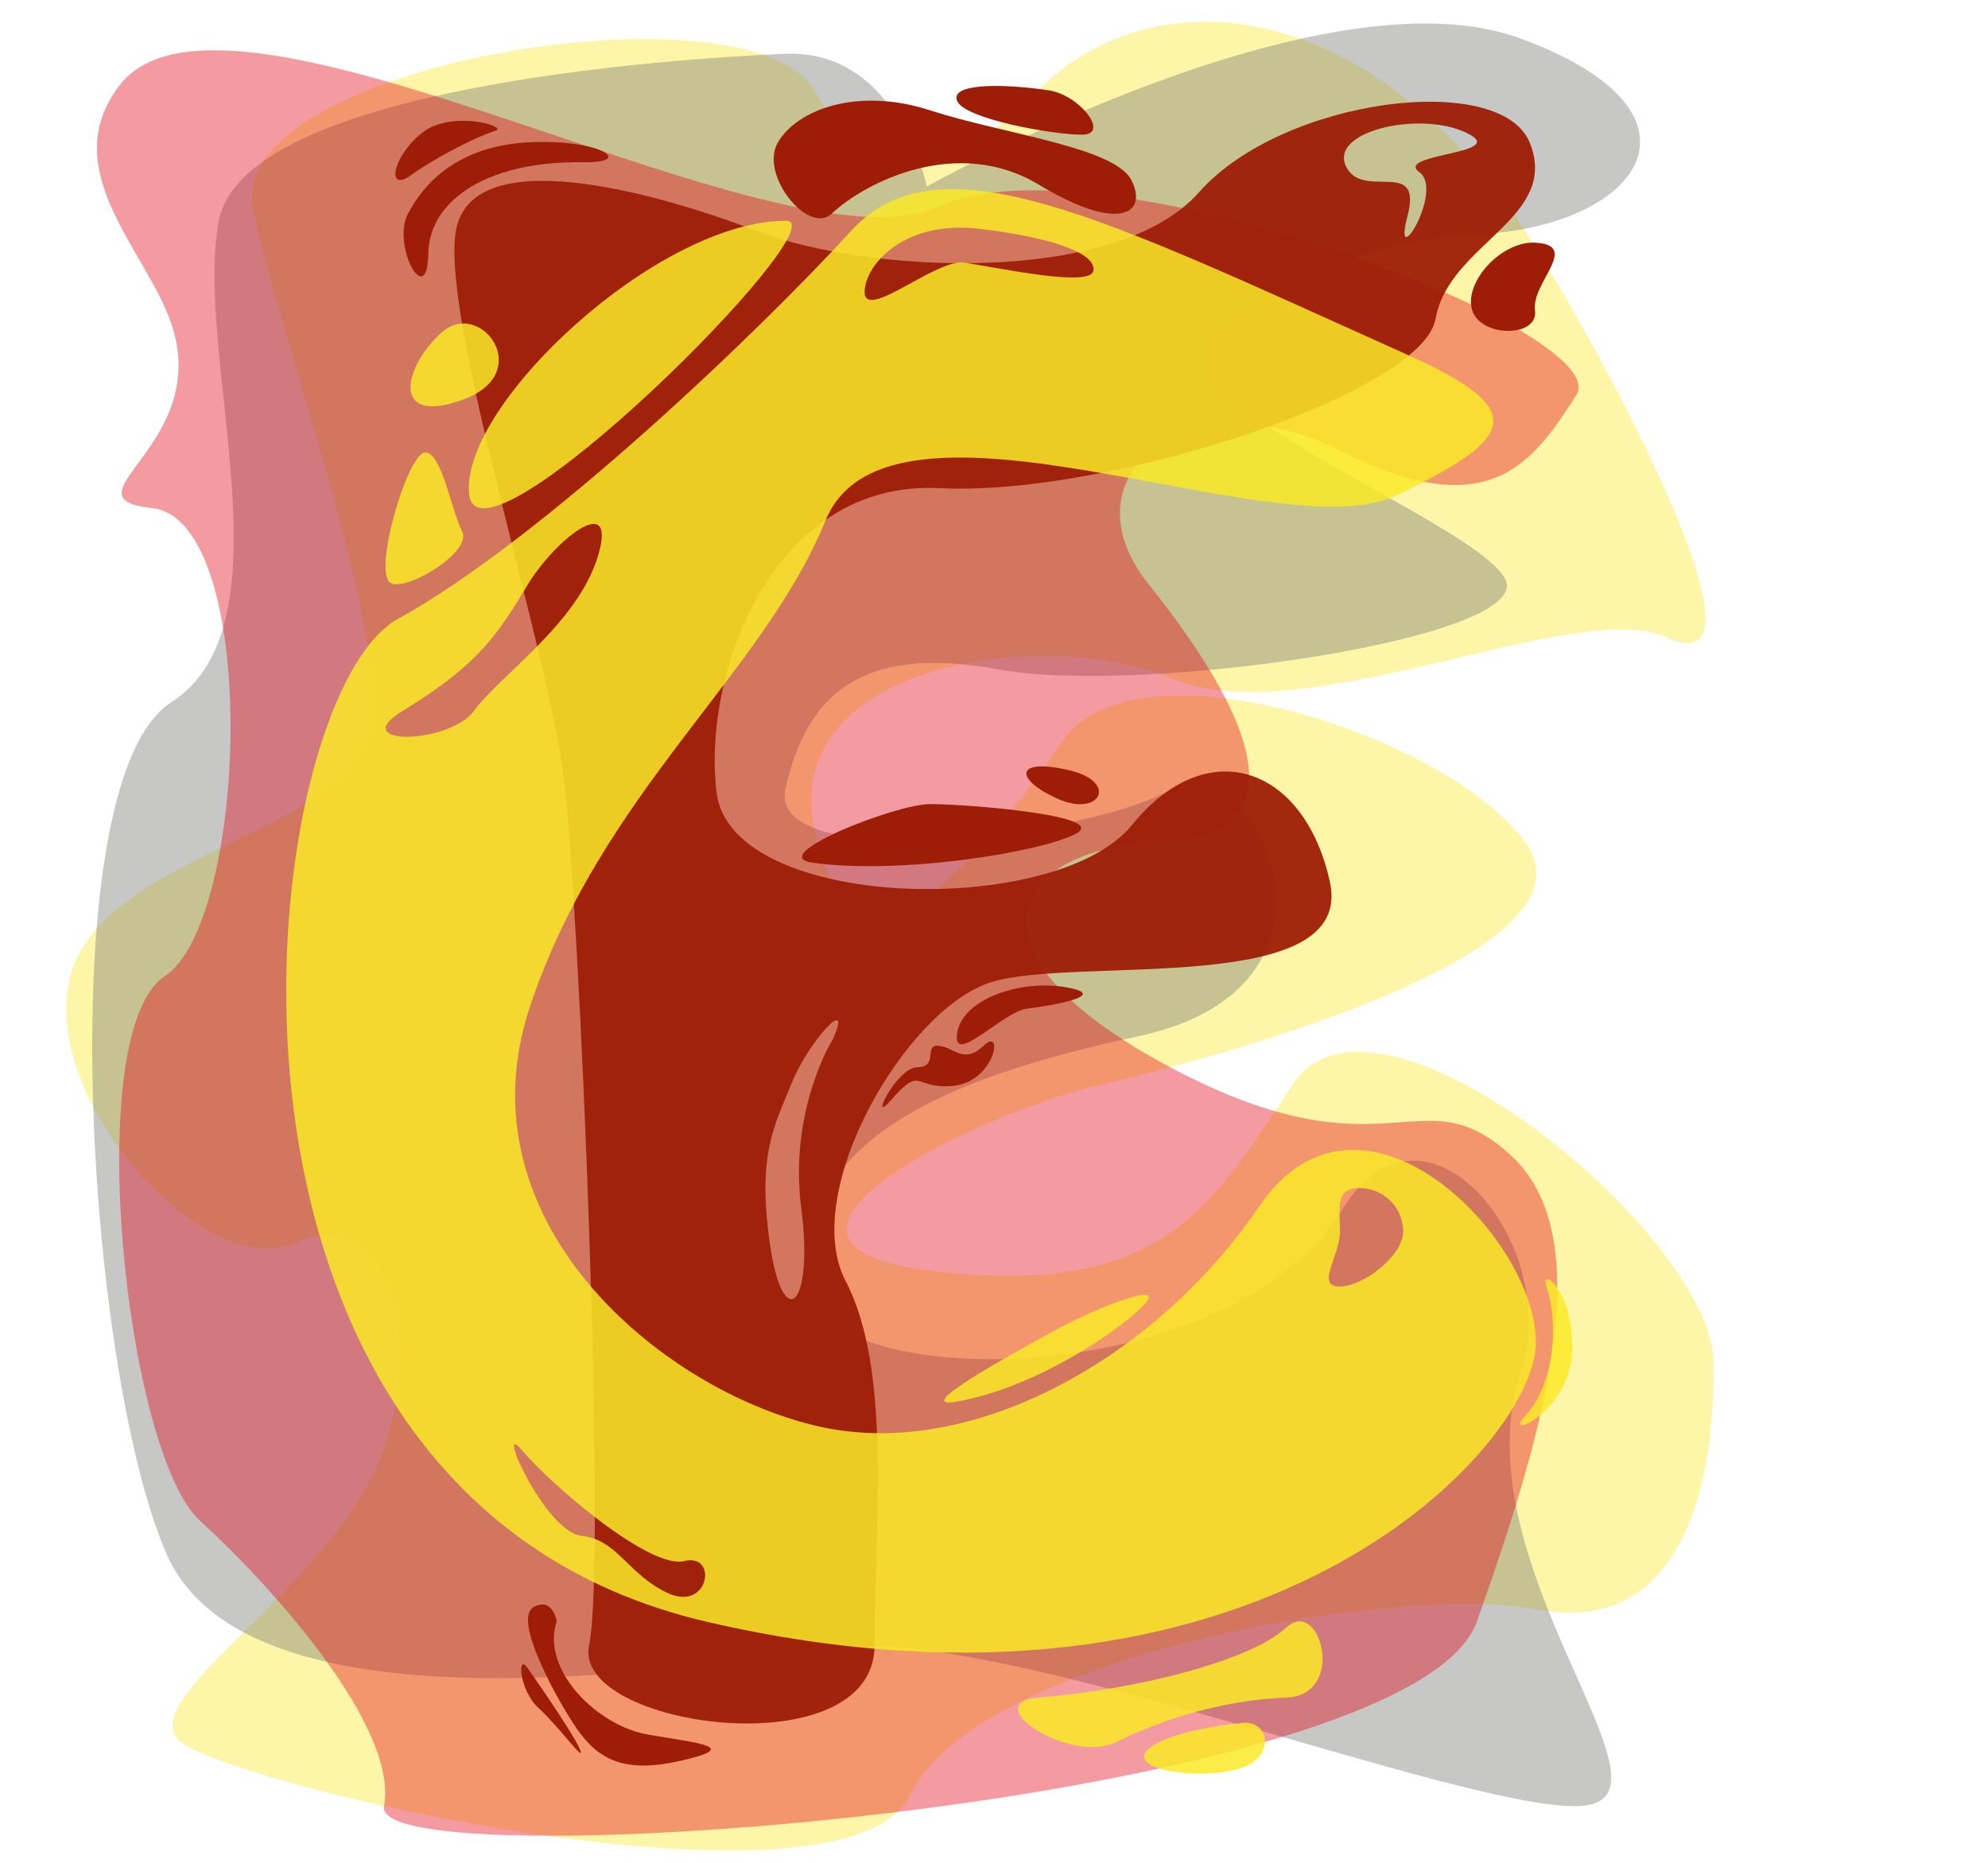
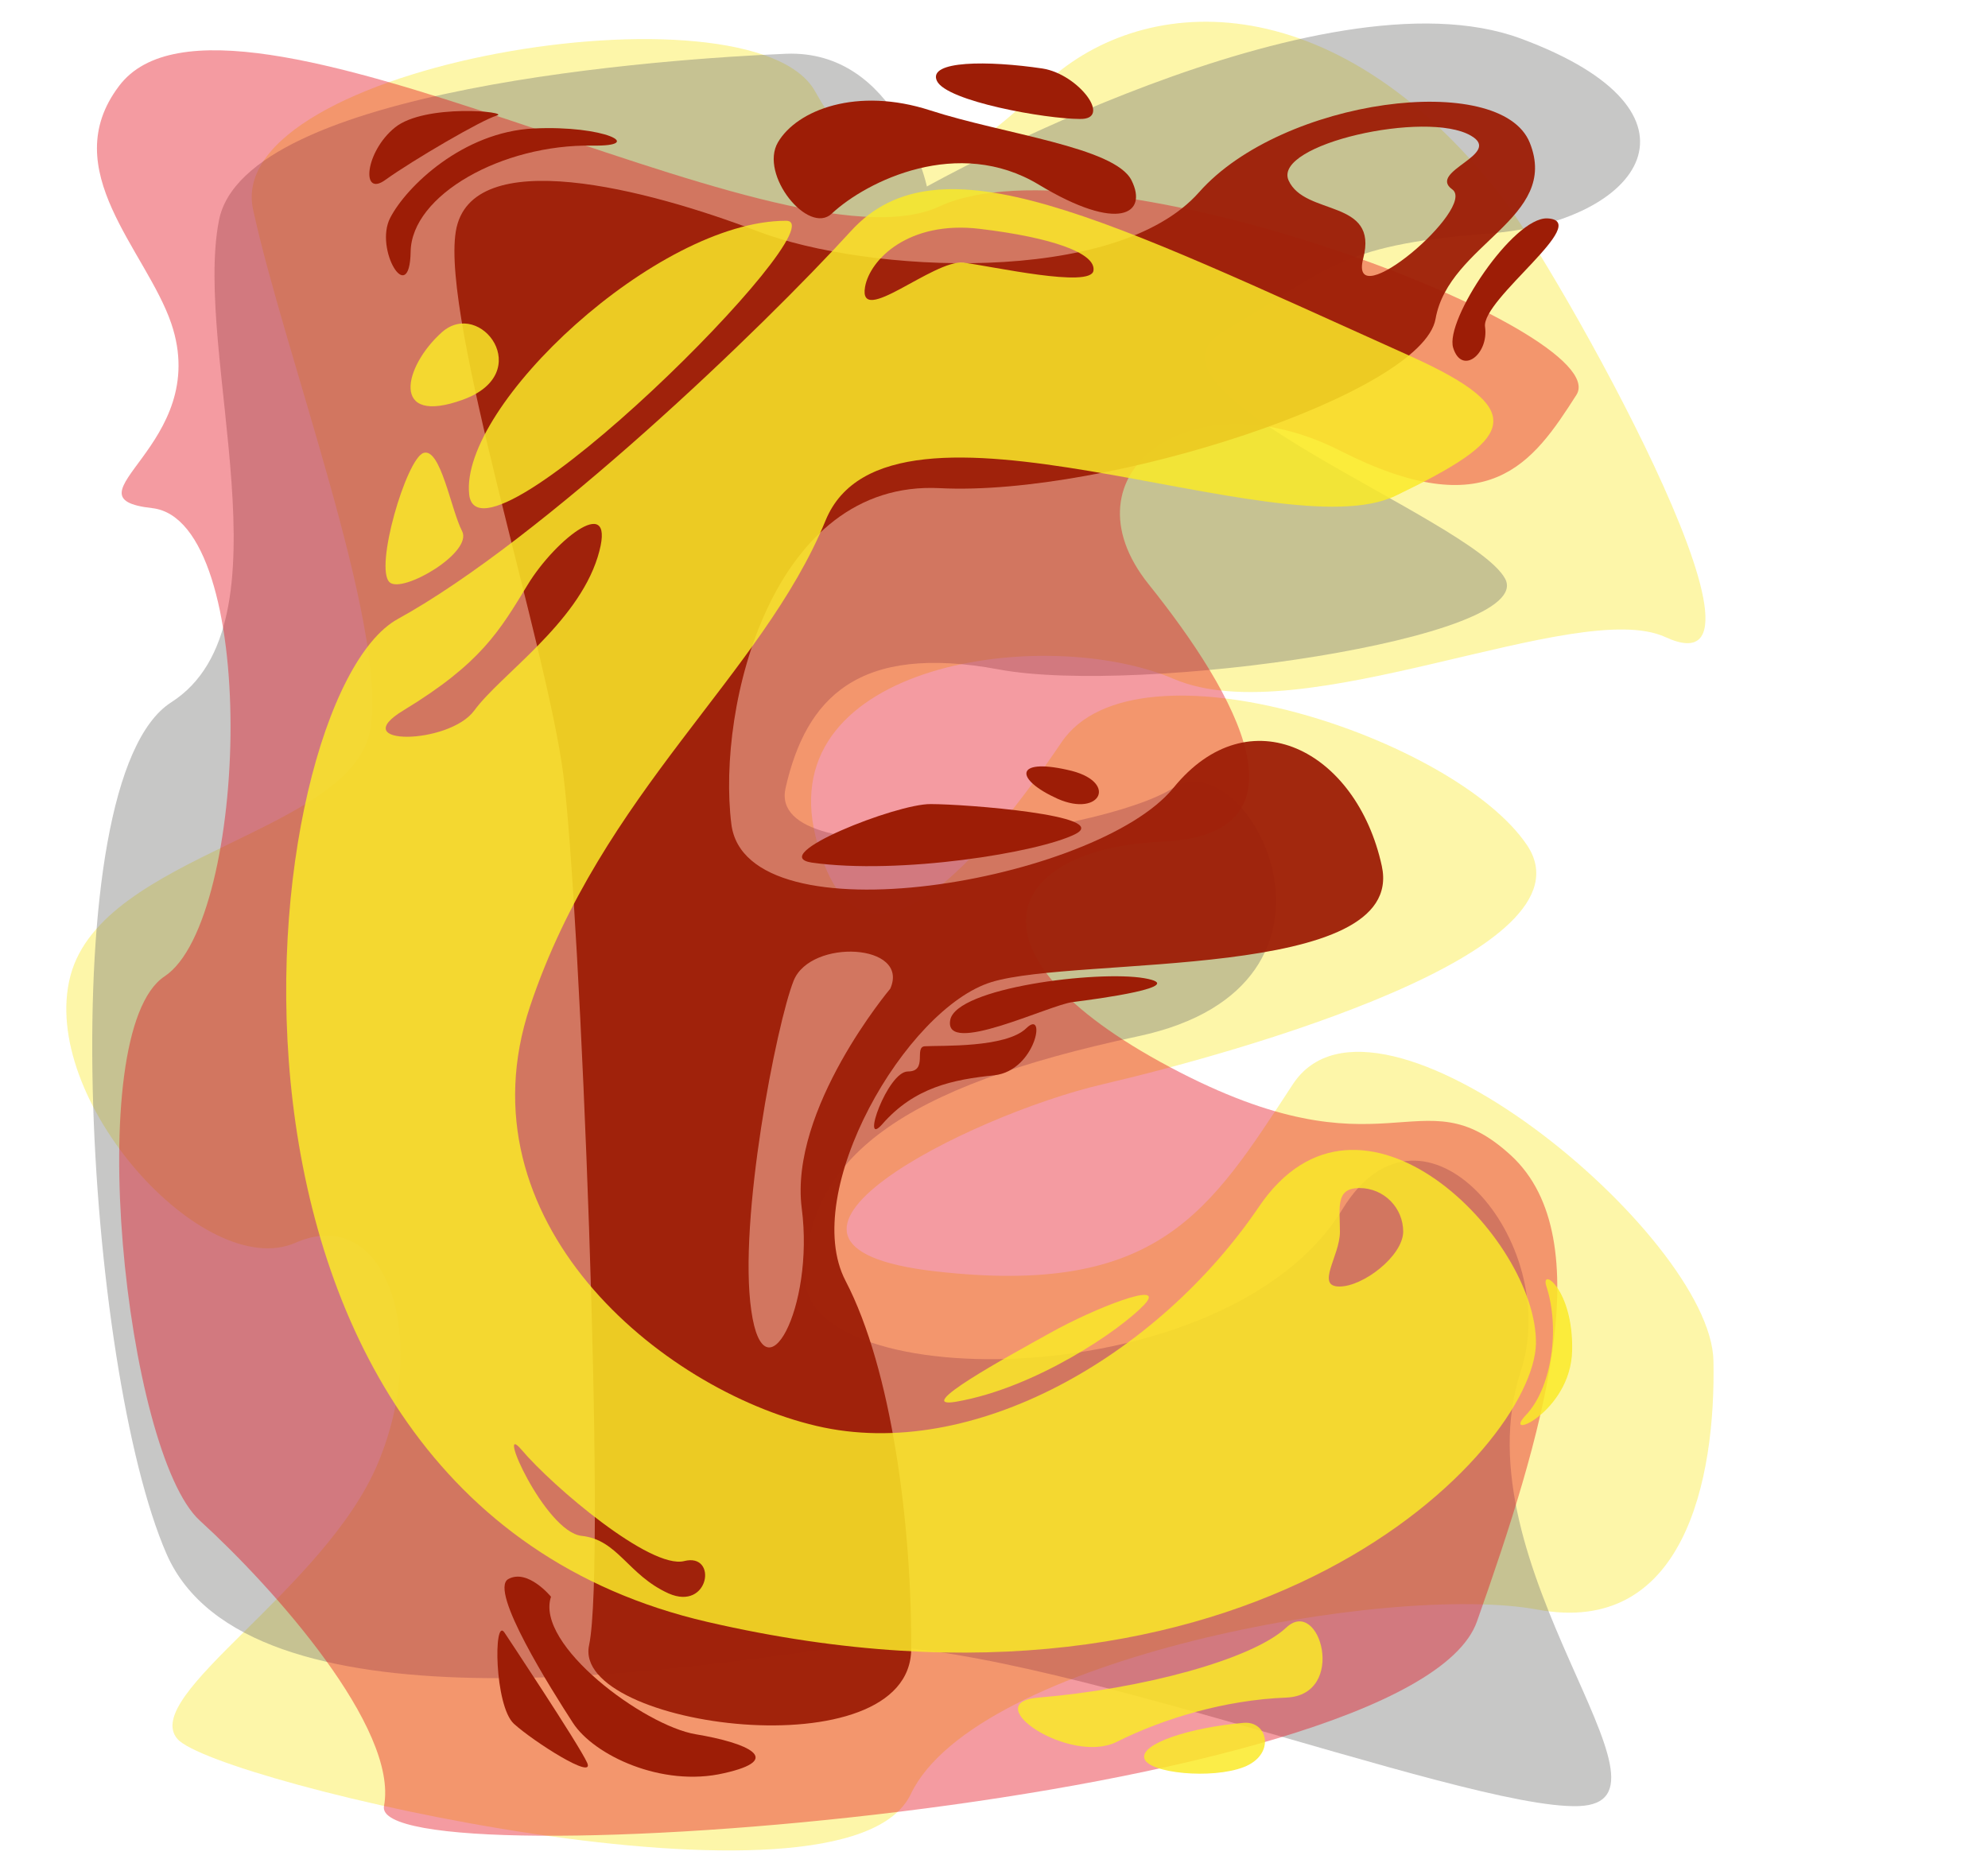
<svg xmlns="http://www.w3.org/2000/svg" version="1.1" id="Calque_1" x="0px" y="0px" viewBox="0 0 417.8 391.4" style="enable-background:new 0 0 417.8 391.4;" xml:space="preserve">
  <style type="text/css">
	.st0{opacity:0.4;fill:#F9E927;enable-background:new    ;}
	.st1{opacity:0.4;fill:#727271;enable-background:new    ;}
	.st2{opacity:0.4;fill:#E30613;enable-background:new    ;}
	.st3{fill:#9D1D06;}
	.st4{opacity:0.95;fill:#9D1D06;enable-background:new    ;}
	.st5{opacity:0.94;}
	.st6{opacity:0.9;}
	.st7{fill:#F9E927;}
	.st8{opacity:0.9;fill:#F9E927;enable-background:new    ;}
</style>
  <path class="st0" d="M360.1,286c-0.5-26.4-70.9-84.8-88.4-58.1s-28.1,44.7-75.2,39.3s6.9-32.7,35.2-39.3S336,200,320.9,177.6  s-82.1-44.8-97.8-21.6s-42.7,56.3-51.7,19.8s48.4-44.6,75.3-33.1s84.7-17.3,103.3-8.8c28.4,13.1-23.2-78.2-34.6-92.8  C279.8-4.4,239.2-1.6,219,18.2s-34.4,24.9-47.7,1S46.4,13.5,53.2,44.1C59.9,74.8,81.3,131,77.9,153s-56.3,26.3-63.1,52.1  s28.1,64.5,47.3,56.1s28.4,20,17.3,46.4s-50,48.8-42.1,57.9s140.5,40.2,154.1,11.6s101-44.5,131.7-38.8  C353.9,344,360.6,311.1,360.1,286z" />
  <path class="st1" d="M319.6,288.2c-13.4,41,36.6,90.5,12.2,91.4s-122-37.8-155.8-33.3s-124.1,19-141-19.7s-24.8-162.5,1-179  s4.6-73.2,10-101.2c5.3-28,94.9-34.1,119.2-35.1c23.4-0.9,29.6,27.9,29.6,27.9S277.7-7.4,319.6,8.1s25.5,38.6-6.9,41  s-34.2,8.2-55.6,20.6s52.3,39.3,59.2,51.9c6.9,12.6-76.9,24.6-106.4,19.1c-29.6-5.5-40.5,6-44.8,24.9c-4.3,18.8,65.7,10,81.5,0  s42.8,41.5-7.4,52.2s-69.6,25.6-70,50.6s89,25,112.9-14.2C299.1,226.4,328.5,261,319.6,288.2z" />
  <path class="st2" d="M331.3,83c8.5-13.4-100.6-55.1-133.9-39.6S47.5-12,25,18.1C11.7,35.7,30.8,52.7,36,68  c8.7,25.6-23.6,36.6-4,38.8c22.7,2.6,20.3,86.7,2.6,98.4S26.4,305.4,42,319.6s41.8,43.7,38.7,60c-3.1,16.3,216.1-0.3,229.7-38.8  s26.3-80.4,7.1-98s-25.9,5.8-71.6-18.5s-34.2-46-1.8-47.4s15.9-30.9-2.7-54.1s8.9-44,40.2-28.1S322.1,97.4,331.3,83z" />
  <g>
    <path class="st3" d="M170.6,181.3c18.4,2.6,47.7-2.1,55.4-6c7.7-3.9-23-6.3-30.4-6.3C188.4,168.9,160.9,179.8,170.6,181.3z" />
    <path class="st3" d="M224.3,161.8c-11.1-2.5-11.1,2-2,6.1C231.4,171.9,235.2,164.1,224.3,161.8z" />
    <path class="st3" d="M174.8,44.9c7.4-6.9,26.6-16.3,43.5-6.1s23,6.1,19.5-0.9s-26.9-9.7-42.3-14.7s-28-0.1-32,6.7   S169.9,49.5,174.8,44.9z" />
-     <path class="st3" d="M220.5,19c-9.9-1.5-21.1-1.5-19.3,2.3c1.7,3.7,19.9,7,26.1,7C233.4,28.4,227.1,20.1,220.5,19z" />
-     <path class="st3" d="M322.6,51c-7.2-0.3-15,8.4-13.2,14.2s14,5.8,13.2,0S332.3,51.5,322.6,51z" />
-     <path class="st3" d="M122.4,34.1c-19-0.3-32.2,7.4-32.4,19.3s-7.7-1.8-4.3-8.4s10.7-14.4,25.6-15.1S133.7,34.3,122.4,34.1z" />
-     <path class="st3" d="M86.4,36.8c5.7-4.1,14.7-8.5,17.7-9.3c3-0.8-9.2-4.6-15.5,0.5S81.2,40.6,86.4,36.8z" />
-     <path class="st3" d="M117,340.8c-3.4,10.1,8.5,22,19.3,23.8s19.6,2.6,6.6,5.5c-13,3-18.1-1.2-22.5-8s-12.4-21.9-8.3-24.3   C116.2,335.5,117,340.8,117,340.8z" />
-     <path class="st3" d="M110.9,350.6c0,0,9.2,13.1,10.9,16.9s-4.4-4.7-8.6-8.5C109.1,355.3,108.6,347.3,110.9,350.6z" />
-     <path class="st3" d="M201.2,216.9c1.2-6.8,13-11.1,22.8-9.4s-3.2,3.9-8.2,4.5S199.8,224.6,201.2,216.9z" />
-     <path class="st4" d="M321.5,30c-6.1-15.2-52-9.4-69.5,10.4s-69.8,17-92.8,8.2s-60.3-18.6-63.4,0s19.1,86.9,22.6,114.3   s9.1,165.6,5.4,182.9s60,26.1,60,0c0.1-26.1,3.6-58-6.1-76.6c-9.7-18.6,12.7-57.3,30.7-62.8s76.4,3.3,71.1-21   c-5.3-24.3-25.7-31.6-41.6-12s-84.2,18.2-87.3-6.8s11.8-65.8,46.9-64S299,82.7,301.7,67C304.5,51.2,327.9,45.9,321.5,30z    M166.4,227.6c3.6-8.9,12.9-18.8,8.7-9.3c0,0-9.4,14.8-6.7,35.7s-3.9,26.4-6.6,7.4C159.1,242.4,162.8,236.6,166.4,227.6z    M298.3,36.2c5.3,3.8-5.8,21.8-2.5,9.2s-9.6-3-13-10.6c-3.3-7.6,17-11.8,26.3-6.4C316,32.4,293,32.4,298.3,36.2z" />
-     <path class="st3" d="M196.8,219.8c3.3-0.2,5.6,4.2,9.9,0c4.3-4.2,2.5,7.4-6.2,8.4c-8.7,0.9-6.6-4.6-13.4,3.2   c-4.6,5.2,1.4-7.1,5.7-7.1S194.4,219.9,196.8,219.8z" />
+     <path class="st3" d="M219.1,14.4c-11.4-1.7-24.2-1.7-22.2,2.6c2,4.3,22.9,8,30,8C233.9,25.2,226.7,15.6,219.1,14.4z" />
+     <path class="st3" d="M325.2,45.9c-7.2-0.3-21.6,21.4-19.8,27.2s7.5,1.4,6.7-4.4S334.9,46.4,325.2,45.9z" />
+     <path class="st3" d="M124.5,30.6c-19-0.3-38,10.4-38.2,22.3s-7.7-0.5-4.3-7.1S97.3,27.7,112.2,27S135.8,30.8,124.5,30.6z" />
+     <path class="st3" d="M81,37.8c5.7-4.1,20.4-12.7,23.4-13.5c3-0.8-15.1-2.6-21.4,2.5S75.8,41.6,81,37.8z" />
+     <path class="st3" d="M115.8,335.6c-3.4,10.1,19.6,27.1,30.4,28.9s18.9,5.3,5.9,8.2c-13,3-27.3-3.8-31.7-10.6s-17.7-27.8-13.6-30.2   C110.9,329.6,115.8,335.6,115.8,335.6z" />
+     <path class="st3" d="M106,343.1c0,0,15.7,23.6,17.4,27.4s-11.2-4.4-15.4-8.2C103.9,358.5,103.7,339.8,106,343.1z" />
+     <path class="st3" d="M199.7,214.4c1.2-6.8,31-10.5,40.8-8.8s-10,4.4-15,5S198.3,222.1,199.7,214.4z" />
+     <path class="st4" d="M321.5,30c-6.1-15.2-52-9.4-69.5,10.4s-69.8,17-92.8,8.2s-60.3-18.6-63.4,0s19.1,86.9,22.6,114.3   s9.1,165.6,5.4,182.9s67.7,26.8,67.7,0.7c0.1-26.1-4.1-58.7-13.8-77.3c-9.7-18.6,12.7-57.3,30.7-62.8s87.3-0.1,82-24.4   c-5.3-24.3-27.9-36-43.8-16.4s-89.8,32.6-92.9,7.6s8.7-72.4,43.8-70.6S299,82.7,301.7,67C304.5,51.2,327.9,45.9,321.5,30z    M166.8,206.1c3.6-8.9,24.5-7.8,20.3,1.7c0,0-21.3,25.3-18.6,46.2s-7.9,40.5-10.6,21.5C155.1,256.5,163.2,215.1,166.8,206.1z    M305.2,39.8c5.3,3.8-22,27.1-18.7,14.5s-12.3-8.8-15.7-16.4c-3.3-7.6,29-14.8,38.3-9.4C316,32.4,299.9,36,305.2,39.8z" />
+     <path class="st3" d="M194.4,219.9c3.3-0.2,17,0.4,21.3-3.8c4.3-4.2,2,8.9-6.7,9.9c-8.7,0.9-16.8,2.5-23.6,10.3   c-4.6,5.2,1.1-11.1,5.4-11.1S192,220,194.4,219.9z" />
  </g>
  <g class="st5">
    <g class="st6">
      <path class="st7" d="M165.2,46.4c-27.1,0-68.6,38.9-66.6,57.5S176.9,46.4,165.2,46.4z" />
      <path class="st7" d="M81.9,122.4c2.7,2.4,17.6-6.3,15.2-10.8c-2.3-4.4-4.5-17.6-8.1-16.4S78.6,119.5,81.9,122.4z" />
      <path class="st7" d="M218.2,356.8c21.8-1.8,44.9-8,52.1-14.7c7.1-6.7,12.9,14.2,0,14.7s-25.8,4.4-35.6,9.3    C224.9,371,205.3,357.9,218.2,356.8z" />
      <path class="st7" d="M261.4,362.1c-11.5,1-21.8,4.4-20.9,7.5s14.2,4.4,20.9,1.8C268.1,368.8,266.5,361.7,261.4,362.1z" />
      <path class="st7" d="M201,294.6c16.7-2.9,34.5-15.1,39.5-20.4c4.9-5.3-10.6,0.8-19.7,5.9C211.6,285.2,191.3,296.3,201,294.6z" />
      <path class="st7" d="M97.3,84c-15.4,5.6-12.5-7-4.4-14.2C101,62.7,112.7,78.4,97.3,84z" />
      <path class="st7" d="M325,270.4c2.9,8.9,1.1,21.3-4.3,27s9.4-0.5,9.7-13.5C330.7,270.9,323.6,266.1,325,270.4z" />
    </g>
    <path class="st8" d="M264.6,253.6c-21.3,31.4-60.2,53.8-93,46.1s-75.3-43.1-60.2-88.2s48.8-69.6,62.1-102.1s95.3,6.6,119.8-5.2   s29-17.7,3-29.4C232,45.9,197.4,28.1,178.8,48.6c-18.6,20.4-64.7,64.7-95.2,81.5s-50,184.2,65.1,210.8s173.6-36.3,174.1-58.5   C323.1,260.3,285.9,222.2,264.6,253.6z M181.8,60.3c1-5.7,9.1-14,24.1-12.2c15.1,1.8,24.5,5.1,23.9,8.8s-21.1-0.9-27.3-1.7   C196.2,54.5,180.3,68.9,181.8,60.3z M99.7,149.3c-5.3,7.3-27.3,7.5-14.9,0c16.3-9.9,20.2-16.7,26.1-26.4s19.1-20,14.7-5.8   C121.2,131.2,105.1,141.9,99.7,149.3z M140.5,334.9c-8.6-3.9-10.6-11.3-18.3-12.1c-7.7-0.9-18.2-24.7-12.6-18.1   c6.5,7.7,27.1,25.2,34.2,23.4C150.9,326.3,149.1,338.7,140.5,334.9z M281.5,270.4c-5.1,0,0.1-6.4,0.1-11.5s-1-9.2,4.1-9.2   s9.2,4.1,9.2,9.2C294.8,264,286.5,270.4,281.5,270.4z" />
  </g>
</svg>
